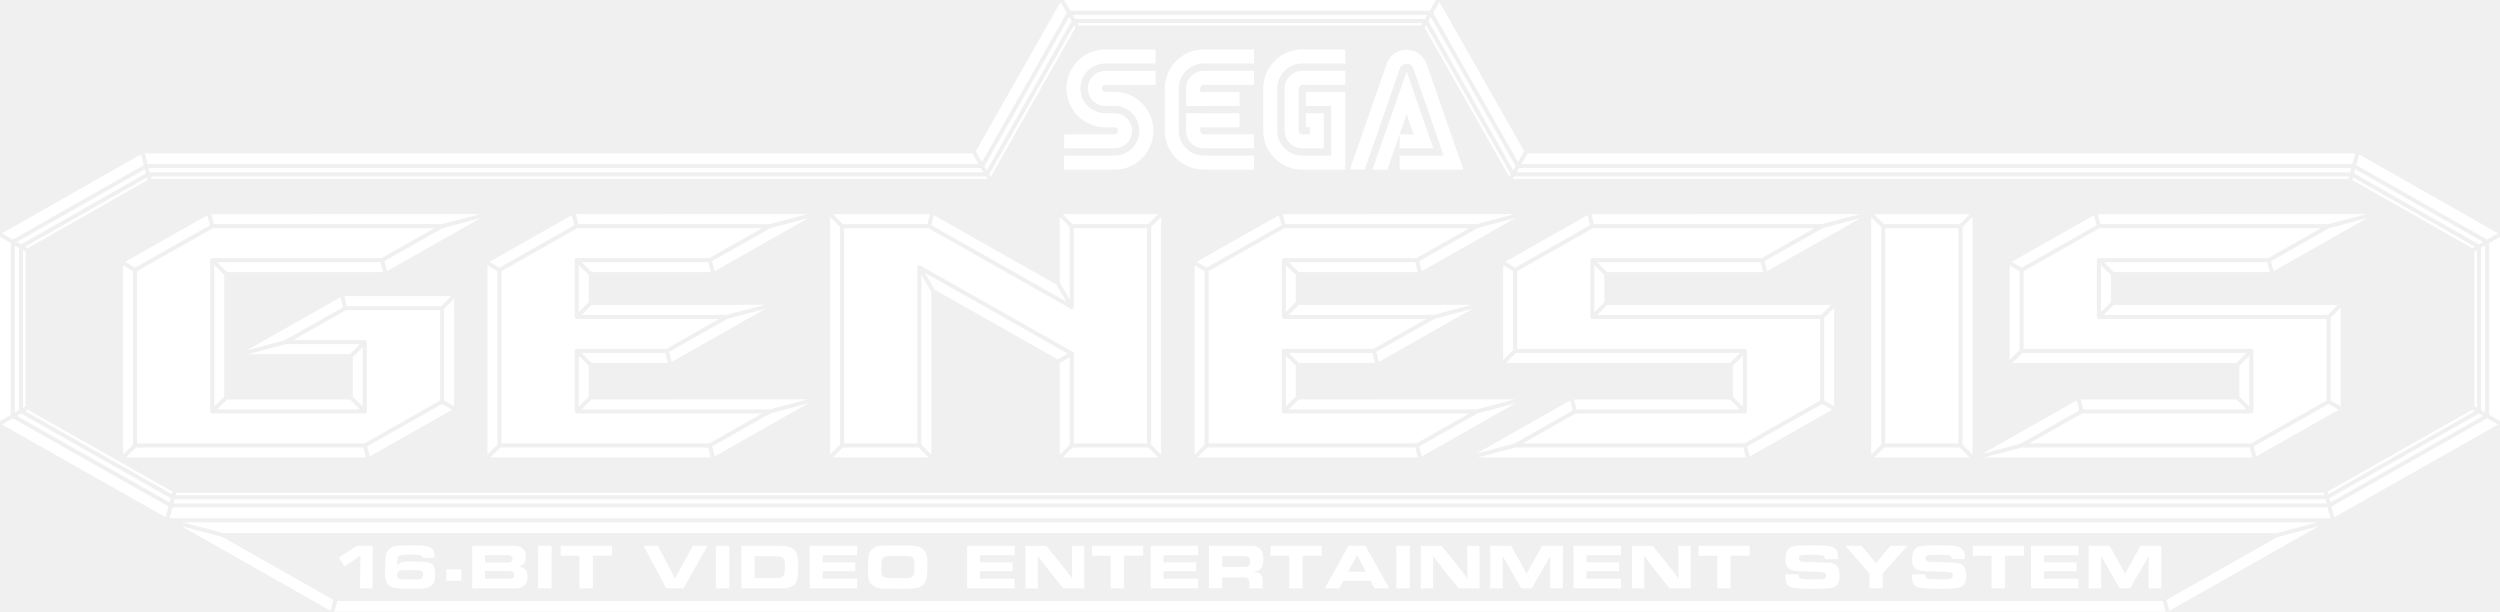
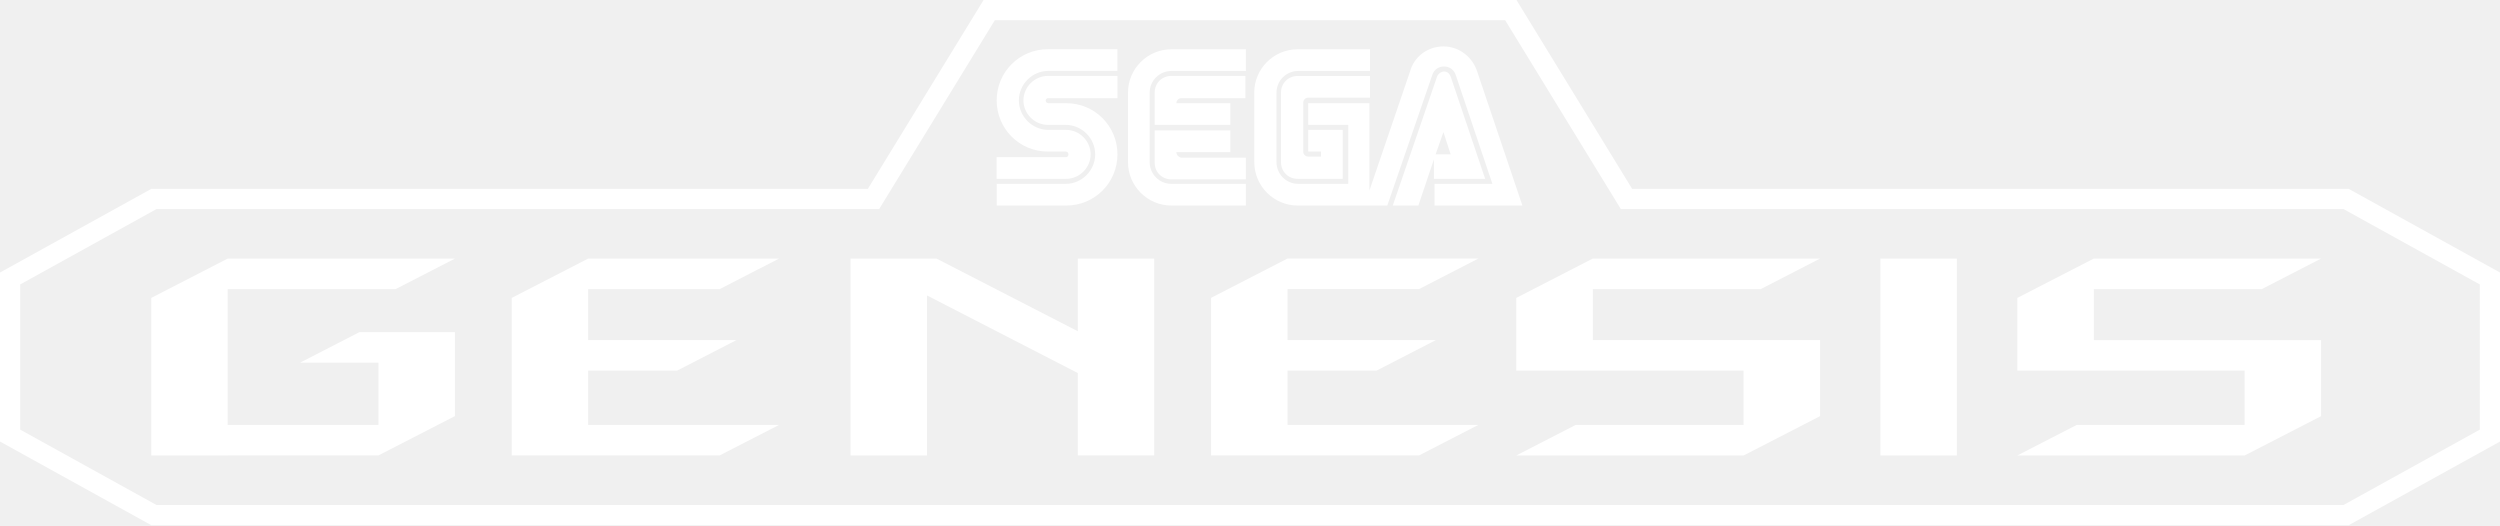
- <svg xmlns="http://www.w3.org/2000/svg" enable-background="new 0 0 3840 939.6" viewBox="0 0 3840 939.6">
-   <g fill="#fff">
-     <path d="m3581.1 778 4.4 16.5 251.4-142.4-16.6-9.6z" />
-     <path d="m518.1 923-4.4 16.6h2812.6l-4.4-16.6z" />
-     <path d="m254.5 794.5 4.4-16.5-239.2-135.5-16.6 9.6z" />
-     <path d="m16.6 637.1v-263.7l-16.6-9.6v282.9z" />
-     <path d="m1508.4 248.9 130.3-229.2-9.7-16.6-130.2 229.3z" />
-     <path d="m222.4 235.5 4.4 16.5h1276.2l-9.6-16.5z" />
-     <path d="m3.1 358.4 16.6 9.6 201.1-114.4-4.4-16.5z" />
-     <path d="m3840 646.7v-282.9l-16.6 9.6v263.7z" />
-     <path d="m3820.3 368 16.6-9.6-213.3-121.3-4.4 16.5z" />
-     <path d="m2346.6 235.5-9.6 16.5h1276.2l4.4-16.5z" />
-     <path d="m2201.3 19.7 130.3 229.2 9.6-16.5-130.2-229.3z" />
-     <path d="m2196 16.6 9.6-16.6h-571.2l9.6 16.6z" />
-     <path d="m2188.6 29.2 3.8-6.4h-544.8l3.8 6.4z" />
-     <path d="m3817.2 633.5v-256.5l-6.4 3.7v249z" />
-     <path d="m3807.7 635.1-229.9 130.2 1.7 6.5 234.6-133z" />
-     <path d="m260.5 771.8 1.7-6.5-229.9-130.2-6.4 3.7z" />
-     <path d="m29.2 629.7v-249l-6.4-3.7v256.5z" />
-     <path d="m1515.8 261.6 130.2-229.3-3.7-6.4-130.3 229.2z" />
-     <path d="m228.4 258.2 1.7 6.5h1280.3l-3.8-6.5z" />
-     <path d="m32.3 375.4 191.8-109.1-1.7-6.5-196.5 111.8z" />
-     <path d="m3807.7 375.4 6.4-3.8-196.5-111.8-1.7 6.5z" />
-     <path d="m3609.9 264.7 1.7-6.5h-1278.2l-3.8 6.5z" />
-     <path d="m2194 32.3 130.2 229.3 3.8-6.5-130.3-229.2z" />
-     <path d="m263.8 759.1 1.1-3.9-222.5-126-3.9 2.3z" />
-     <path d="m39.3 623.8v-237.2l-3.9-2.2v241.7z" />
-     <path d="m42.4 381.3 184.4-104.9-1-3.9-187.3 106.5z" />
-     <path d="m1521.6 271.7 130.3-229.3-2.3-3.9-130.2 229.3z" />
-     <path d="m3575.1 755.2 1.1 3.9 225.3-127.6-3.9-2.3z" />
-     <path d="m3804.6 626.1v-241.7l-3.9 2.2v237.2z" />
-     <path d="m3797.6 381.3 3.9-2.3-187.3-106.5-1 3.9z" />
-     <path d="m2323.7 274.8h1283.5l1-3.9h-1282.2z" />
-     <path d="m2188.1 42.4 130.3 229.3 2.2-3.9-130.2-229.3z" />
-     <path d="m1655 35.4 2.3 3.9h525.4l2.3-3.9z" />
-     <path d="m231.8 270.9 1 3.9h1283.5l-2.3-3.9z" />
-     <path d="m264.9 779.5-4.4 16.6h3319l-4.4-16.6z" />
-     <path d="m266.5 773.3h3307l-1.7-6.4h-3303.6z" />
-     <path d="m269.8 760.7h3300.4l-1-3.9h-3298.4z" />
-     <path d="m280.4 802.3 62.8 16.6h3153.6l62.8-16.6z" />
-     <path d="m2762.7 882.3c0 1.5 0 2.7.5 3.8.7 2.1 2.7 3 6.9 3.3 4.2.2 8.2.4 12.4.5 4.4.1 8.9-.1 13.4-.2.6 0 3.5.3 5.5-.6 2-.7 3.8-2.8 3.8-5 0-.6-.1-1.7-.9-2.9-1.6-2.2-3.6-2.1-8.2-2.8-9.6-.2-19.2-.3-28.7-.8-3.1-.2-6.1-.5-9.2-.6-.9-.2-1.9-.3-2.9-.5-1.3-.2-5.8-.9-9-4.3-2-2.2-3.9-6.2-3.9-12.8 0-.5 0-7.6 1.7-11.7.6-1.6 1.6-3 2.7-4.2 3.8-4.1 8.8-4.7 14.2-5.4 7.1-.3 14.2-.6 21.4-.6 7.9 0 15.7.5 23.6.8l3.6.6c1.4.2 5.9 1 9.4 4.3 4.5 4.2 4.5 10 4.3 15.7l-19.8-.1c-1.2-5-2.1-5.6-7.4-6.2-4.8-.3-9.7-.5-14.5-.5-3.8 0-7.5.2-11.3.3-2.5.1-4.8.2-6.4 2.2-.3.4-1.1 1.6-1.1 3s.7 2.5 1.1 2.9c1.8 2.2 4 2.3 6.5 2.5l39.2 1.4c5.4.6 7.4 1.3 9.7 3 3.3 2.4 6.3 6.7 6.3 16.2 0 7.4-1.3 10.9-3.3 13.8-.8 1.1-1.6 1.9-2.7 2.8-3 2.2-7 2.9-11.1 3.5-8 .5-16 .8-24 .8-8.7 0-17.4-.6-26.2-1-4.3-.6-9.2-1.5-12.5-5-3.7-4-3.6-11.3-3.6-16.2z" />
-     <path d="m2881.5 865 22-26.6h26.1l-37.7 42.4v22.8h-20.4v-22.8l-37.1-42.4h25.2z" />
-     <path d="m2957.2 882.3c0 1.5 0 2.7.5 3.8.7 2.1 2.7 3 6.9 3.3 4.2.2 8.2.4 12.4.5 4.4.1 8.9-.1 13.4-.2.6 0 3.5.3 5.5-.6 2-.7 3.8-2.8 3.8-5 0-.6-.1-1.7-.9-2.9-1.6-2.2-3.6-2.1-8.2-2.8-9.6-.2-19.2-.3-28.7-.8-3.1-.2-6.1-.5-9.2-.6-.9-.2-1.9-.3-2.9-.5-1.3-.2-5.8-.9-9-4.3-2-2.2-3.9-6.2-3.9-12.8 0-.5 0-7.6 1.7-11.7.6-1.6 1.6-3 2.7-4.2 3.8-4.1 8.8-4.7 14.2-5.4 7.1-.3 14.2-.6 21.4-.6 7.9 0 15.7.5 23.6.8l3.6.6c1.4.2 5.9 1 9.4 4.3 4.5 4.2 4.5 10 4.3 15.7l-19.8-.1c-1.2-5-2.1-5.6-7.4-6.2-4.8-.3-9.7-.5-14.5-.5-3.8 0-7.5.2-11.3.3-2.5.1-4.8.2-6.4 2.2-.3.4-1.1 1.6-1.1 3s.7 2.5 1.1 2.9c1.8 2.2 4 2.3 6.5 2.5l39.2 1.4c5.4.6 7.4 1.3 9.7 3 3.3 2.4 6.3 6.7 6.3 16.2 0 7.4-1.3 10.9-3.3 13.8-.8 1.1-1.6 1.9-2.7 2.8-3 2.2-7 2.9-11.1 3.5-8 .5-16 .8-24 .8-8.7 0-17.4-.6-26.2-1-4.3-.6-9.2-1.5-12.5-5-3.7-4-3.6-11.3-3.6-16.2z" />
-     <path d="m3109 838.4v15.1h-29.4v50.2h-20.5v-50.1h-28.8v-15.2z" />
-     <path d="m3192.5 838.4v14.4h-53.1v10.9h50.2v13.7h-50.2v11.5h53.1v14.8h-72.9v-65.3z" />
-     <path d="m3240.4 838.4 23.7 42.8 23.8-42.8h31.9v65.3h-19.4v-49.4l-28.6 49.4h-16l-28.5-49.6v49.6h-19.1v-65.3z" />
-     <path d="m1558.4 838.4v14.4h-53.1v10.9h50.2v13.7h-50.2v11.5h53.1v14.8h-72.9v-65.3z" />
-     <path d="m1607 838.4c7.1 8.7 14.2 17.3 21.2 26.1 6.3 7.9 12.5 16.1 18.7 24.2l-.4-29.9v-20.3h18.9v65.3h-32.1c-7.7-9.3-15.3-18.7-22.8-28.3-5.5-7.1-11-14.4-16.4-21.6v49.9h-19v-65.3h31.9z" />
-     <path d="m1756 838.4v15.1h-29.4v50.2h-20.6v-50.1h-28.8v-15.2z" />
-     <path d="m1840.3 838.4v14.4h-53.1v10.9h50.2v13.7h-50.2v11.5h53.1v14.8h-72.9v-65.3z" />
-     <path d="m1916.1 838.4c6.7-.4 13.1-.6 18.3 3.5 1.8 1.4 2.9 3.1 3.2 3.7 2.8 4.8 2.7 12.1 2.7 13 0 .6 0 6.7-1.3 10.8-.2.5-.7 1.8-1.6 3-3.1 4.5-9.4 5.6-14.2 6.5 5.4 0 10.6.1 13.8 4.2 2.3 2.9 2.3 5.8 2.3 9.2v11.4h-20.2v-8.8c0-1.8-.1-3.5-1.1-5.2-1.5-2.1-3.9-2.4-6.5-2.7h-34.2v16.6h-20.4v-65.3h59.2zm-38.7 32.4h32c3.8 0 6.3-.2 7.9-1 3-1.7 3-6.4 3-6.8 0-.5 0-4.6-1.8-6.7-1.6-1.8-4.4-2-7.4-2.2h-33.7z" />
-     <path d="m2030.2 838.4v15.1h-29.4v50.2h-20.5v-50.1h-28.8v-15.2z" />
-     <path d="m2097.2 838.4 36.8 65.3h-22.6l-6.1-11.6h-42.1l-6.2 11.6h-22l36.2-65.3zm-26.7 39.8h27.5l-13.5-25.4z" />
-     <path d="m2165.5 838.4v65.3h-20.7v-65.3z" />
-     <path d="m2214.2 838.4c7.1 8.7 14.2 17.3 21.2 26.1 6.3 7.9 12.5 16.1 18.7 24.2l-.4-29.9v-20.3h18.9v65.3h-32.1c-7.7-9.3-15.3-18.7-22.8-28.3-5.5-7.1-11-14.4-16.4-21.6v49.9h-19v-65.3h31.9z" />
-     <path d="m2321.2 838.4 23.7 42.8 23.8-42.8h31.9v65.3h-19.4v-49.4l-28.6 49.4h-16l-28.5-49.6v49.6h-19.1v-65.3z" />
-     <path d="m2489.9 838.4v14.4h-53.1v10.9h50.2v13.7h-50.2v11.5h53.1v14.8h-72.9v-65.3z" />
-     <path d="m2538.5 838.4c7.1 8.7 14.2 17.3 21.2 26.1 6.3 7.9 12.5 16.1 18.7 24.2l-.4-29.9v-20.3h18.9v65.3h-32.1c-7.7-9.3-15.3-18.7-22.8-28.3-5.5-7.1-11-14.4-16.4-21.6v49.9h-19v-65.3h31.9z" />
-     <path d="m2687.5 838.4v15.1h-29.4v50.2h-20.5v-50.1h-28.8v-15.2z" />
-     <path d="m1036.9 888.5 27.4-50.2h22.4l-36.8 65.3h-26.5l-34.8-65.3h21.8z" />
-     <path d="m1120.3 838.4v65.3h-20.7v-65.3z" />
-     <path d="m1199.7 838.4c1.8 0 3.5.1 5.3.3 10.4.9 14.9 4.9 17.3 9.1 3.1 5.2 3.4 11.4 3.6 17.1v10.5c0 1.6 0 3.1-.1 4.6-.6 11.8-3.8 17-8.8 20.2-4.9 3-9.7 3.3-15.3 3.5h-62.9v-65.3zm-40.5 49.5h33.3c.7 0 2.6.1 4.7-.3 7.9-1.3 8.3-7.3 8.4-14v-8.1c-.2-3.1-.5-5.7-2.8-8.1-2.7-2.8-6.7-3-10.9-3.1h-32.7z" />
-     <path d="m1316.6 838.4v14.4h-53.1v10.9h50.2v13.7h-50.2v11.5h53.1v14.8h-72.9v-65.3z" />
-     <path d="m1333.7 856.7c.1-1 .3-2 .5-3.1 1-5.1 3.4-9.4 8-12.1 3.4-2 6.6-2.6 10.4-3.1 7.9-.5 15.9-.8 23.9-.8 9.4 0 18.9.4 28.4.8 1 .1 2 .3 3 .5 2.7.5 9.4 1.8 13.4 8.8 2.3 4.3 2.7 8.4 3 13.1.2 4.7.4 9.3.2 14-.1 3.1-.4 6.1-.6 9.2-.6 4.8-1.3 8.6-4.5 12.6-5 6.1-12.7 6.9-19.9 7.5-6.5.1-13 .3-19.6.3-7.5 0-14.9-.2-22.4-.4-5.8-.4-11.5-.7-16.5-4.3-7.9-5.5-8-15.6-8-23.9zm58.9 31.5c4.3-.4 8.1-.7 10.2-4.3.8-1.4 1.2-2.8 1.6-5.9v-14.1c-.1-1.5-.2-2.6-.6-4-1.6-5.2-5.4-5.6-10.5-6h-27.9c-4.5.3-6.3.8-8.1 2.2-1.3.9-1.8 1.8-2.1 2.4-.7 1.4-1 3.1-1.1 3.6-.3 2.3-.4 5.8-.5 10.9.2 5.5.6 9.5 2 11.6 1.7 2.3 5 3.1 10.5 3.5h26.5z" />
-     <path d="m725.3 903.6v-65.3h60.3c5.9 0 12.6.1 17.3 4.3 2.4 1.9 4.7 5.6 4.7 12.4 0 7.2-1.7 10.3-4.3 12.4-2 1.7-4.5 2.3-6.8 3 3.2.5 6.3.9 9 3 3 2.1 4.7 5.3 4.7 13 0 6.3-1.9 9.5-3.9 11.7-.5.6-1.5 1.7-3.1 2.8-4 2.8-8.9 3.1-18.3 2.8h-59.6zm19.6-14.7h39.1c2.6-.5 4.5-1 5.5-3.5.1-.4.4-1.1.4-2.2 0-1.5-.5-2.5-1.2-3.6-2-2.7-4.7-2.6-7.8-2.5h-36zm.1-24.8h34c3 .1 5.5.2 7.2-2.2.4-.5 1.2-1.7 1.2-3.4 0-1.2-.5-2.4-1.2-3.3-1.8-2.4-4-2.4-6.7-2.5h-34.5z" />
-     <path d="m847.3 838.4v65.3h-20.7v-65.3z" />
-     <path d="m940 838.4v15.1h-29.4v50.2h-20.6v-50.1h-28.8v-15.2z" />
-     <path d="m572.3 838.4v65.3h-19.3l.6-50.3-24.2 16.7-9-13.6 27.6-18.1z" />
-     <path d="m649 856.8c-.2-.9-.5-2.6-2.6-3.7-2.3-1.2-4.3-1.1-9.1-1.3-1.4-.1-2.8-.2-4.2-.2l-13.9.5c-2.4.3-4.8.6-6.8 2.3-1.5 1.3-2.1 2.8-2.1 6.7v8.2c1.8-3.1 2.8-4.3 6.2-5.5 3.4-1.1 8-1.3 16-1.4l18.7.6c1.1.1 2.3.2 3.4.3 1.3.2 8.2.9 11.3 5.8 1.6 2.6 2.5 6.7 2.5 13.6 0 5.4-.7 9.3-1.6 11.4-1.1 2.6-3.1 4.8-5.4 6.3-3.9 2.5-8.4 3.1-13.1 3.5-5.5.2-11 .4-16.5.4-7.5 0-14.9-.4-22.4-.8-1-.2-2.1-.4-3.1-.6-2.9-.6-10.3-2.2-13.3-10.4-.9-2.5-1.1-4.7-1.4-7.3v-14.6l.6-14.2c.5-4.7.9-7.9 4.2-11.6 5.3-5.9 13.2-6.5 15.3-6.7 6.1-.3 12.1-.6 18.1-.6 7.7 0 15.4.5 23.1 1 2.9.6 4.8 1 5.8 1.3 3.3 1.1 7.5 3 8.5 11.2.2 1.9.2 3.9.3 5.8zm-7.9 33.4c3.5-.3 6.3-.6 8-3.6.3-.6.9-1.9.9-3.8 0-1.7-.5-2.8-.7-3.3-1.5-3.1-4.2-3.4-7.6-3.7h-22.8c-2.5.2-4.9.3-6.7 1.8-1.4 1-1.8 2.3-2.1 3.9 0 .8-.5 3.5 1.2 5.9 1.4 1.9 3 2.5 7.9 2.8z" />
-     <path d="m685.6 874.5h23.1v17.6h-23.1z" />
-     <path d="m3010.1 344.3 15.3-15.3h-146.8l15.3 15.3z" />
-     <path d="m2893.9 687.3-15.3 15.3h146.8l-15.3-15.3z" />
-     <path d="m2889.5 682.9v-334.2l-15.3-15.3v364.8z" />
-     <path d="m3029.8 698.2v-364.8l-15.3 15.3v334.2z" />
-     <path d="m2895.7 350.5h112.5v330.6h-112.5z" />
-     <path d="m1643.1 460.2v-111.5l-15.3-15.3v100.6z" />
-     <path d="m1763.7 344.3 15.3-15.3h-146.8l15.3 15.3z" />
-     <path d="m1783.4 698.2v-364.8l-15.3 15.3v334.2z" />
-     <path d="m1647.5 687.3-15.3 15.3h146.8l-15.3-15.3z" />
-     <path d="m1430.5 698.2v-250l-15.3-26.2v260.9z" />
-     <path d="m1294.6 687.3-15.3 15.3h146.8l-15.3-15.3z" />
-     <path d="m1290.3 682.9v-334.2l-15.3-15.3v364.8z" />
-     <path d="m1624.7 552.1 15.3-8.9-219.5-124.3 15.3 26.2z" />
-     <path d="m1643.1 682.9v-134.3l-15.3 8.9v140.7z" />
-     <path d="m1434.5 330.6-4 15.3 207.3 117.4-15.3-26.2z" />
-     <path d="m1279.3 329 15.3 15.3h129.9l4-15.3z" />
-     <path d="m1761.9 681.1v-330.6h-112.5v121.2c0 1.1-.6 2.1-1.5 2.7-1 .6-2.1.6-3.1 0l-218.6-123.9h-129.6v330.6h112.4v-270.6c0-1.1.6-2.1 1.5-2.7 1-.6 2.1-.6 3.1 0l234.2 132.7c1 .6 1.6 1.6 1.6 2.7v137.9z" />
-     <path d="m3573.7 489.9h-349.8c-1.7 0-3.1-1.4-3.1-3.1v-87.2c0-1.7 1.4-3.1 3.1-3.1h259.9l81.2-46h-340.3l-116.4 66v119.4h349.8c1.7 0 3.1 1.4 3.1 3.1v93c0 1.7-1.4 3.1-3.1 3.1h-259.9l-81.2 46h340.3l116.4-66z" />
-     <path d="m3089.9 402.2 15.3 8.9 115.1-65.2-4-15.3z" />
-     <path d="m3575.5 483.7 15.3-15.3h-344.1l-15.3 15.3z" />
-     <path d="m3595.2 624v-151.3l-15.3 15.3v127.1z" />
-     <path d="m3461.7 685.7 4 15.3 126.4-71.6-15.3-8.9z" />
-     <path d="m3435.3 557.4 15.3-15.3h-344.1l-15.3 15.3z" />
-     <path d="m3102.1 537.7v-121.2l-15.3-9v145.5z" />
-     <path d="m3455 624.5v-78.1l-15.3 15.3v47.5z" />
-     <path d="m3195.7 613.6 4 15.3h250.9l-15.3-15.3z" />
-     <path d="m3242.3 464v-41.6l-15.3-15.3v72.2z" />
-     <path d="m3486.3 418-4-15.3h-250.9l15.3 15.3z" />
-     <path d="m3222.3 329 4 15.3h350.1l58.5-15.4z" />
-     <path d="m3488.3 401.1 4 15.3 144.1-81.7-58.4 15.6z" />
-     <path d="m3105.6 687.3-58.5 15.4 412.6-.1-4-15.3z" />
-     <path d="m3045.6 696.8 58.4-15.5 89.7-50.9-4-15.3z" />
-     <path d="m2795.7 489.9h-349.8c-1.7 0-3.1-1.4-3.1-3.1v-87.2c0-1.7 1.4-3.1 3.1-3.1h259.9l81.2-46h-340.3l-116.4 66v119.4h349.8c1.7 0 3.1 1.4 3.1 3.1v93c0 1.7-1.4 3.1-3.1 3.1h-259.9l-81.2 46h340.3l116.4-66z" />
-     <path d="m2311.9 402.2 15.3 8.9 115.1-65.2-4-15.3z" />
-     <path d="m2797.5 483.7 15.3-15.3h-344.1l-15.3 15.3z" />
-     <path d="m2817.2 624v-151.3l-15.3 15.3v127.1z" />
-     <path d="m2683.7 685.7 4 15.3 126.4-71.6-15.3-8.9z" />
-     <path d="m2657.3 557.4 15.3-15.3h-344.1l-15.3 15.3z" />
-     <path d="m2324.1 537.7v-121.2l-15.3-9v145.5z" />
-     <path d="m2677 624.5v-78.1l-15.3 15.3v47.5z" />
-     <path d="m2417.7 613.6 4 15.3h250.9l-15.3-15.3z" />
-     <path d="m2464.3 464v-41.6l-15.3-15.3v72.2z" />
-     <path d="m2453.4 402.7 15.3 15.3h239.6l-4-15.3z" />
-     <path d="m2710.3 401.1 4 15.3 144.1-81.6-58.4 15.5z" />
-     <path d="m2798.4 344.3 58.5-15.4-412.6.1 4 15.3z" />
-     <path d="m2327.6 687.3-58.5 15.4 412.6-.1-4-15.3z" />
-     <path d="m2267.6 696.8 58.4-15.5 89.7-50.9-4-15.3z" />
-     <path d="m1979.5 402.7 15.3 15.3h183.1l-4-15.3z" />
-     <path d="m1990.4 609.2v-47.5l-15.3-15.3v78.1z" />
-     <path d="m1979.5 542.1 15.3 15.3h117.1l-4-15.3z" />
-     <path d="m1990.4 464v-41.6l-15.3-15.3v72.2z" />
-     <path d="m1854.6 687.3-15.3 15.3h338.6l-4-15.3z" />
-     <path d="m1850.2 682.9v-266.5l-15.3-8.9v290.7z" />
-     <path d="m1838 402.2 15.3 8.9 115.1-65.2-4-15.3z" />
-     <path d="m1972 635.1c-1.7 0-3.1-1.4-3.1-3.1v-93c0-1.7 1.4-3.1 3.1-3.1h137.4l81.2-46h-218.6c-1.7 0-3.1-1.4-3.1-3.1v-87.2c0-1.7 1.4-3.1 3.1-3.1h203.4l81.2-46h-283.8l-116.4 66v264.6h319.1l81.2-46z" />
-     <path d="m2268 344.3 58.5-15.4-356.1.1 4 15.3z" />
-     <path d="m2179.9 401.1 4 15.3 144.1-81.6-58.4 15.5z" />
-     <path d="m1994.8 468.4-15.3 15.3h222.5l58.5-15.5z" />
-     <path d="m2113.9 540.5 4 15.3 144.1-81.7-58.4 15.6z" />
-     <path d="m2179.9 685.7 4 15.3 144.1-81.7-58.4 15.6z" />
-     <path d="m2268 628.9 58.5-15.5-331.7.2-15.3 15.3z" />
-     <path d="m764.1 682.9v-266.5l-15.3-8.9v290.7z" />
-     <path d="m904.3 609.2v-47.5l-15.3-15.3v78.1z" />
-     <path d="m904.3 464v-41.6l-15.3-15.3v72.2z" />
-     <path d="m893.4 402.7 15.3 15.3h183.1l-4-15.3z" />
-     <path d="m893.4 542.1 15.3 15.3h117.1l-4-15.3z" />
-     <path d="m768.5 687.3-15.3 15.3h338.6l-4-15.3z" />
-     <path d="m751.9 402.2 15.3 8.9 115.1-65.2-4-15.3z" />
-     <path d="m1170.5 635.1h-284.6c-1.7 0-3.1-1.4-3.1-3.1v-93c0-1.7 1.4-3.1 3.1-3.1h137.4l81.2-46h-218.6c-1.7 0-3.1-1.4-3.1-3.1v-87.2c0-1.7 1.4-3.1 3.1-3.1h203.4l81.2-46h-283.8l-116.4 66v264.6h319.1z" />
-     <path d="m908.7 468.4-15.3 15.3h222.5l58.5-15.5z" />
-     <path d="m1027.8 540.5 4 15.3 144.2-81.7-58.5 15.6z" />
-     <path d="m1181.9 344.3 58.5-15.4-356.1.1 4 15.3z" />
-     <path d="m1241.5 335-58 15.3-89.7 50.8 4 15.3z" />
-     <path d="m1181.9 628.9 58.5-15.5-331.7.2-15.3 15.3z" />
-     <path d="m1093.8 685.7 4 15.3 144.1-81.7-58.4 15.6z" />
-     <path d="m204.3 682.9v-266.5l-15.3-8.9v290.7z" />
-     <path d="m193.4 702.6h368.5l-4-15.3h-349.2z" />
-     <path d="m563.9 685.7 4 15.3 126.4-71.6-15.3-8.9z" />
-     <path d="m697.4 624v-164.7l-15.3 15.3v140.5z" />
-     <path d="m677.7 470.2 15.3-15.3h-164.1l4.1 15.3z" />
-     <path d="m557.2 624.5v-91.5l-15.3 15.3v60.9z" />
-     <path d="m348.9 613.6-15.3 15.3h219.2l-15.3-15.3z" />
-     <path d="m333.6 402.7 15.3 15.3h239.6l-4-15.3z" />
-     <path d="m344.5 609.2v-186.8l-15.3-15.3v217.4z" />
-     <path d="m192.2 402.2 15.2 8.9 115.1-65.2-4-15.3z" />
-     <path d="m675.9 476.4h-144.5l-81.2 46h110.1c1.7 0 3.1 1.4 3.1 3.1v106.5c0 1.7-1.4 3.1-3.1 3.1h-234.2c-1.7 0-3.1-1.4-3.1-3.1v-232.4c0-1.7 1.4-3.1 3.1-3.1h259.9l81.2-46h-340.2l-116.4 66v264.6h349l116.4-66v-138.7z" />
-     <path d="m678.6 344.3 58.5-15.4-412.6.1 4 15.3z" />
-     <path d="m590.5 401.1 4 15.3 144.2-81.6-58.5 15.5z" />
-     <path d="m378.8 538.2 58.5-15.6 89.7-50.8-4-15.3z" />
-     <path d="m537.5 543.9 15.3-15.3h-114l-58.5 15.5z" />
-     <path d="m1829.7 116.8c-5.1 5.1-7.8 11.9-7.8 19v27l82.1-.1v-21.6l-60.5.1v-5.4c0-1.9 1-3.2 1.6-3.8s1.8-1.6 3.7-1.6h77.3v-21.6h-77.4c-7.2.1-13.9 2.9-19 8z" />
-     <path d="m1789.1 135.8v65.1c0 32.9 26.8 59.7 59.7 59.7h77.3v-21.6h-77.3c-21 0-38.2-17.1-38.2-38.2v-65.1c0-21 17.1-38.2 38.2-38.2h77.3v-21.5h-77.3c-32.9 0-59.7 26.8-59.7 59.8z" />
-     <path d="m1638.1 135.8c0 32.9 26.8 59.7 59.7 59.7h14.1c2.9 0 5.4 2.5 5.3 5.4 0 2.9-2.4 5.4-5.3 5.4h-77.3l-.1 21.6 77.3-.1h.1c14.8 0 26.8-12 26.9-26.8s-11.9-27-26.8-27.1h-14.3c-21 0-38.2-17.1-38.2-38.2 0-21 17.1-38.2 38.2-38.2h77.3v-21.5h-77.3c-32.8 0-59.6 26.8-59.6 59.8z" />
-     <path d="m1981 116.8c-5.1 5.1-7.8 11.9-7.8 19v65c0 7.2 2.7 13.9 7.8 19s11.8 7.9 19 8h33.4v-53.8l-27.5-.1-.1 21.6h6.1v10.8h-11.8c-1.9 0-3.2-1-3.8-1.6s-1.6-1.9-1.6-3.8v-65.1c0-1.9 3.4-5.4 5.3-5.4h66.3v-21.6h-66.3c-7.2.1-13.9 2.9-19 8z" />
-     <path d="m1845 204.7c-.6-.6-1.6-1.9-1.6-3.8v-5.4l60.5.1v-21.6l-82.1-.1v26.9c0 7.2 2.7 13.9 7.8 19s11.8 7.9 19 8h77.3v-21.6h-77.3c-1.7.1-3-.9-3.6-1.5z" />
-     <path d="m2160.6 76.5c-14.1 0-26.2 8.6-30.8 21.9l-56.4 162.1h22.8l53.9-155c2.4-6.9 8.6-7.5 10.5-7.5s8.1.5 10.5 7.5l46.4 133.5h-67.6v21.6h75.1.4 22.4l-56.4-162.1c-4.6-13.4-16.7-22-30.8-22z" />
-     <path d="m1940.4 135.8v65.1c0 32.9 26.8 59.7 59.7 59.7h66.2v-119.5l-60.4.1v21.6h38.8v76.2h-44.6c-21 0-38.2-17.1-38.2-38.2v-65.1c0-21 17.1-38.2 38.2-38.2h66.2v-21.5h-66.2c-32.9 0-59.7 26.8-59.7 59.8z" />
-     <path d="m2171.3 206.3h-21.4v21.5h28.9 7.7 15.1l-41-118.1-52.5 150.9h22.8l29.7-85.2z" />
-     <path d="m1670.9 135.8c0 14.8 12.1 26.9 26.9 26.9h14.3c10.2 0 19.8 4.1 26.9 11.3 7.2 7.2 11.1 16.8 11.1 27s-4.1 19.8-11.3 26.9-16.7 11.1-26.9 11.1c-.1 0-.1 0-.2 0h-77.3l-.1 21.6h77.3.3c15.8 0 30.8-6.1 42-17.3 11.3-11.2 17.6-26.2 17.7-42.2s-6.1-31-17.3-42.3-26.2-17.7-42.2-17.7h-14.4c-2.9 0-5.3-2.4-5.3-5.3s2.4-5.3 5.3-5.3h77.3v-21.6h-77.3c-14.7 0-26.8 12-26.8 26.9z" />
-     <path d="m3332.3 938 228.9-129.7-62.8 16.5-170.5 96.6z" />
-     <path d="m507.7 938 4.4-16.6-170.5-96.6-62.8-16.5z" />
+ <svg xmlns="http://www.w3.org/2000/svg" version="1.1" id="Layer_1" x="0px" y="0px" viewBox="0 0 3840 806.7" xml:space="preserve" width="3840" height="806.7">
+   <defs id="defs12" />
+   <style type="text/css" id="style1">
+ 	.st0{fill:#FFFFFF;}
+ 	.st1{fill:#0C0002;}
+ </style>
+   <g id="g12">
+     <path class="st0" d="m 1926.5,142.3 c 0,-36.7 29.9,-66.6 66.7,-66.6 h 111.1 V 109 H 1994 c -17.9,0 -33.3,14.5 -33.3,33.3 v 106.8 c 0,17.9 14.5,33.3 33.3,33.3 h 76.9 v -90.6 h -61.5 v -33.3 h 94 v 134.2 l 62.4,-182.9 c 6,-22.2 26.5,-38.5 51.3,-38.5 24.8,0 45.3,17.1 52.1,39.3 l 69.2,205.1 h -135 v -33.3 h 88.9 l -56.4,-167.5 c -2.6,-7.7 -9.4,-12.8 -17.9,-12.8 -8.5,0 -15.4,5.1 -17.9,12.8 l -69.2,200.8 h -137.6 c -36.7,0 -66.7,-29.9 -66.7,-66.6 V 142.3 Z" id="path1" />
+     <path class="st0" d="m 2009.4,240.5 h 19.7 v -7.7 h -19.7 v -33.3 h 53 v 75.2 h -69.2 c -14.5,0 -25.6,-11.1 -25.6,-25.6 V 142.3 c 0,-14.5 11.1,-25.6 25.6,-25.6 h 111.1 V 150 h -94.8 c -4.3,0 -7.7,3.4 -7.7,7.7 v 75.2 c -0.1,4.2 3.4,7.6 7.6,7.6 z" id="path2" />
+     <path class="st0" d="m 1530.9,241.4 h 106.8 c 1.7,0 3.4,-1.7 3.4,-4.3 0,-2.6 -1.7,-4.3 -4.3,-4.3 h -27.3 c -43.6,0 -78.6,-35 -78.6,-78.6 0,-43.6 35,-78.6 78.6,-78.6 h 106.8 v 33.3 h -106 c -24.8,0 -45.3,20.5 -45.3,45.3 0,24.8 20.5,45.3 45.3,45.3 h 27.3 c 20.5,0 37.6,17.1 37.6,37.6 0,20.5 -17.1,37.6 -37.6,37.6 h -106.8 v -33.3 z" id="path3" />
+     <path class="st0" d="m 1530.9,282.4 h 106 c 24.8,0 45.3,-20.5 45.3,-45.3 0,-24.8 -20.5,-45.3 -45.3,-45.3 h -27.3 c -20.5,0 -37.6,-17.1 -37.6,-37.6 0,-20.5 17.1,-37.6 37.6,-37.6 h 106.8 v 34.2 h -106.8 c -1.7,0 -3.4,1.7 -3.4,3.4 0,2.6 1.7,4.3 4.3,4.3 h 27.3 c 43.6,0 78.6,35 78.6,78.6 0,43.6 -35,78.6 -78.6,78.6 H 1531 v -33.3 z" id="path4" />
+     <polygon class="st0" points="1040.2,569.2 1040.2,569.2 1131.3,522.3 1131.3,522.3 903.4,522.3 903.4,444.1 1105.4,444.1 1151.6,420.3 1162.6,414.6 1166.3,412.8 1196.6,397.2 903.4,397.2 786,457.6 786,699.5 1105.4,699.5 1196.6,652.7 903.4,652.7 903.4,569.2 " id="polygon4" />
+     <polygon class="st0" points="1306.4,397.2 1306.4,699.6 1423.9,699.6 1423.9,453.8 1655.5,573 1655.5,699.5 1772.9,699.5 1772.9,397.2 1655.5,397.2 1655.5,508.8 1438.5,397.2 " id="polygon5" />
+     <path class="st0" d="M 1732.6,249.1 V 142.3 c 0,-36.7 29.9,-66.6 66.6,-66.6 h 114.5 V 109 h -114.5 c -17.9,0 -33.3,14.5 -33.3,33.3 v 106.8 c 0,17.9 14.5,33.3 33.3,33.3 h 114.5 v 33.3 h -114.5 c -36.7,0 -66.6,-29.9 -66.6,-66.6 z" id="path5" />
+     <path class="st0" d="m 1889.8,158.5 v 33.3 h -116.2 v -49.6 c 0,-14.5 11.1,-25.6 25.6,-25.6 h 113.7 v 34.2 h -98.3 c -4.3,0 -7.7,3.4 -7.7,7.7 z" id="path6" />
+     <path class="st0" d="m 1889.8,200.4 v 33.3 h -82.9 c 0,4.3 3.4,7.7 7.7,8.5 h 99.1 v 33.3 h -114.5 c -14.5,0 -25.6,-11.1 -25.6,-25.6 v -49.6 h 116.2 z" id="path7" />
+     <path class="st0" d="m 2446.5,444.1 h 257.9 l 91.1,-46.9 0.4,-0.1 c -0.2,0.1 -0.5,0.1 -0.8,0.1 H 2446.4 L 2329,457.6 v 21 90.6 h 349.1 v 83.5 h -257.9 l -90.8,46.7 c -0.2,0.1 -0.5,0.2 -0.7,0.3 l 0.4,-0.1 h 349.1 l 117.4,-60.4 V 522.3 h -349 v -78.2 z" id="path8" />
+     <rect x="2888.3" y="397.2" class="st0" width="117.4" height="302.4" id="rect8" />
+     <polygon class="st0" points="581.3,557.1 581.3,652.7 349.7,652.7 349.7,530.3 349.7,444.1 607.6,444.1 698.8,397.2 349.7,397.2 232.3,457.6 232.3,699.6 349.7,699.6 349.7,699.5 581.3,699.5 698.8,639.1 698.8,510.2 552,510.2 460.8,557.1 581.3,557.1 " id="polygon8" />
+     <path class="st0" d="m 2271.3,652.6 c -0.2,0.1 -0.5,0.1 -0.8,0.1 h -292.8 v -83.5 h 136.8 l 91.1,-46.9 h -227.9 v 0 -38.5 -6.4 -33.4 h 202 l 91.1,-46.9 v 0 h -293.2 l -117.4,60.4 v 242 h 319.5 l 91.1,-46.9 z" id="path9" />
+     <path class="st0" d="m 3216,444.1 h 258 v 0 l 91.1,-46.9 H 3216 v 0 l -117.4,60.4 v 111.6 h 349.1 v 83.5 h -257.9 v 0 l -90.8,46.7 c -0.2,0.1 -0.5,0.2 -0.7,0.3 v 0 c 0.2,-0.1 0.5,-0.1 0.8,-0.1 h 348.7 l 117.4,-60.4 V 522.4 h -349 v -78.3 z" id="path10" />
+     <path class="st0" d="M 3607.6,290.1 H 2507 L 2329.3,0 H 1510.8 L 1333,290.1 H 232.4 L 0,418.6 V 678.2 L 232.4,806.7 H 3607.6 L 3840,678.2 V 418.6 Z M 3809,659.9 3599.6,775.7 H 240.4 L 31,659.9 v -223 L 240.4,321.1 h 1110 L 1528.1,31 h 783.8 l 177.7,290.1 h 1110 L 3809,436.9 Z" id="path11" />
+     <path class="st0" d="m 2228.2,117.5 c -1.7,-4.3 -5.1,-7.7 -10.2,-7.7 -4.3,0 -8.5,3.4 -10.3,6.8 l -68.4,199.1 h 39.3 l 23.9,-70.9 v 29.9 h 0.9 77.8 z m -23.1,119.6 12,-34.2 11.1,34.2 z" id="path12" />
  </g>
</svg>
